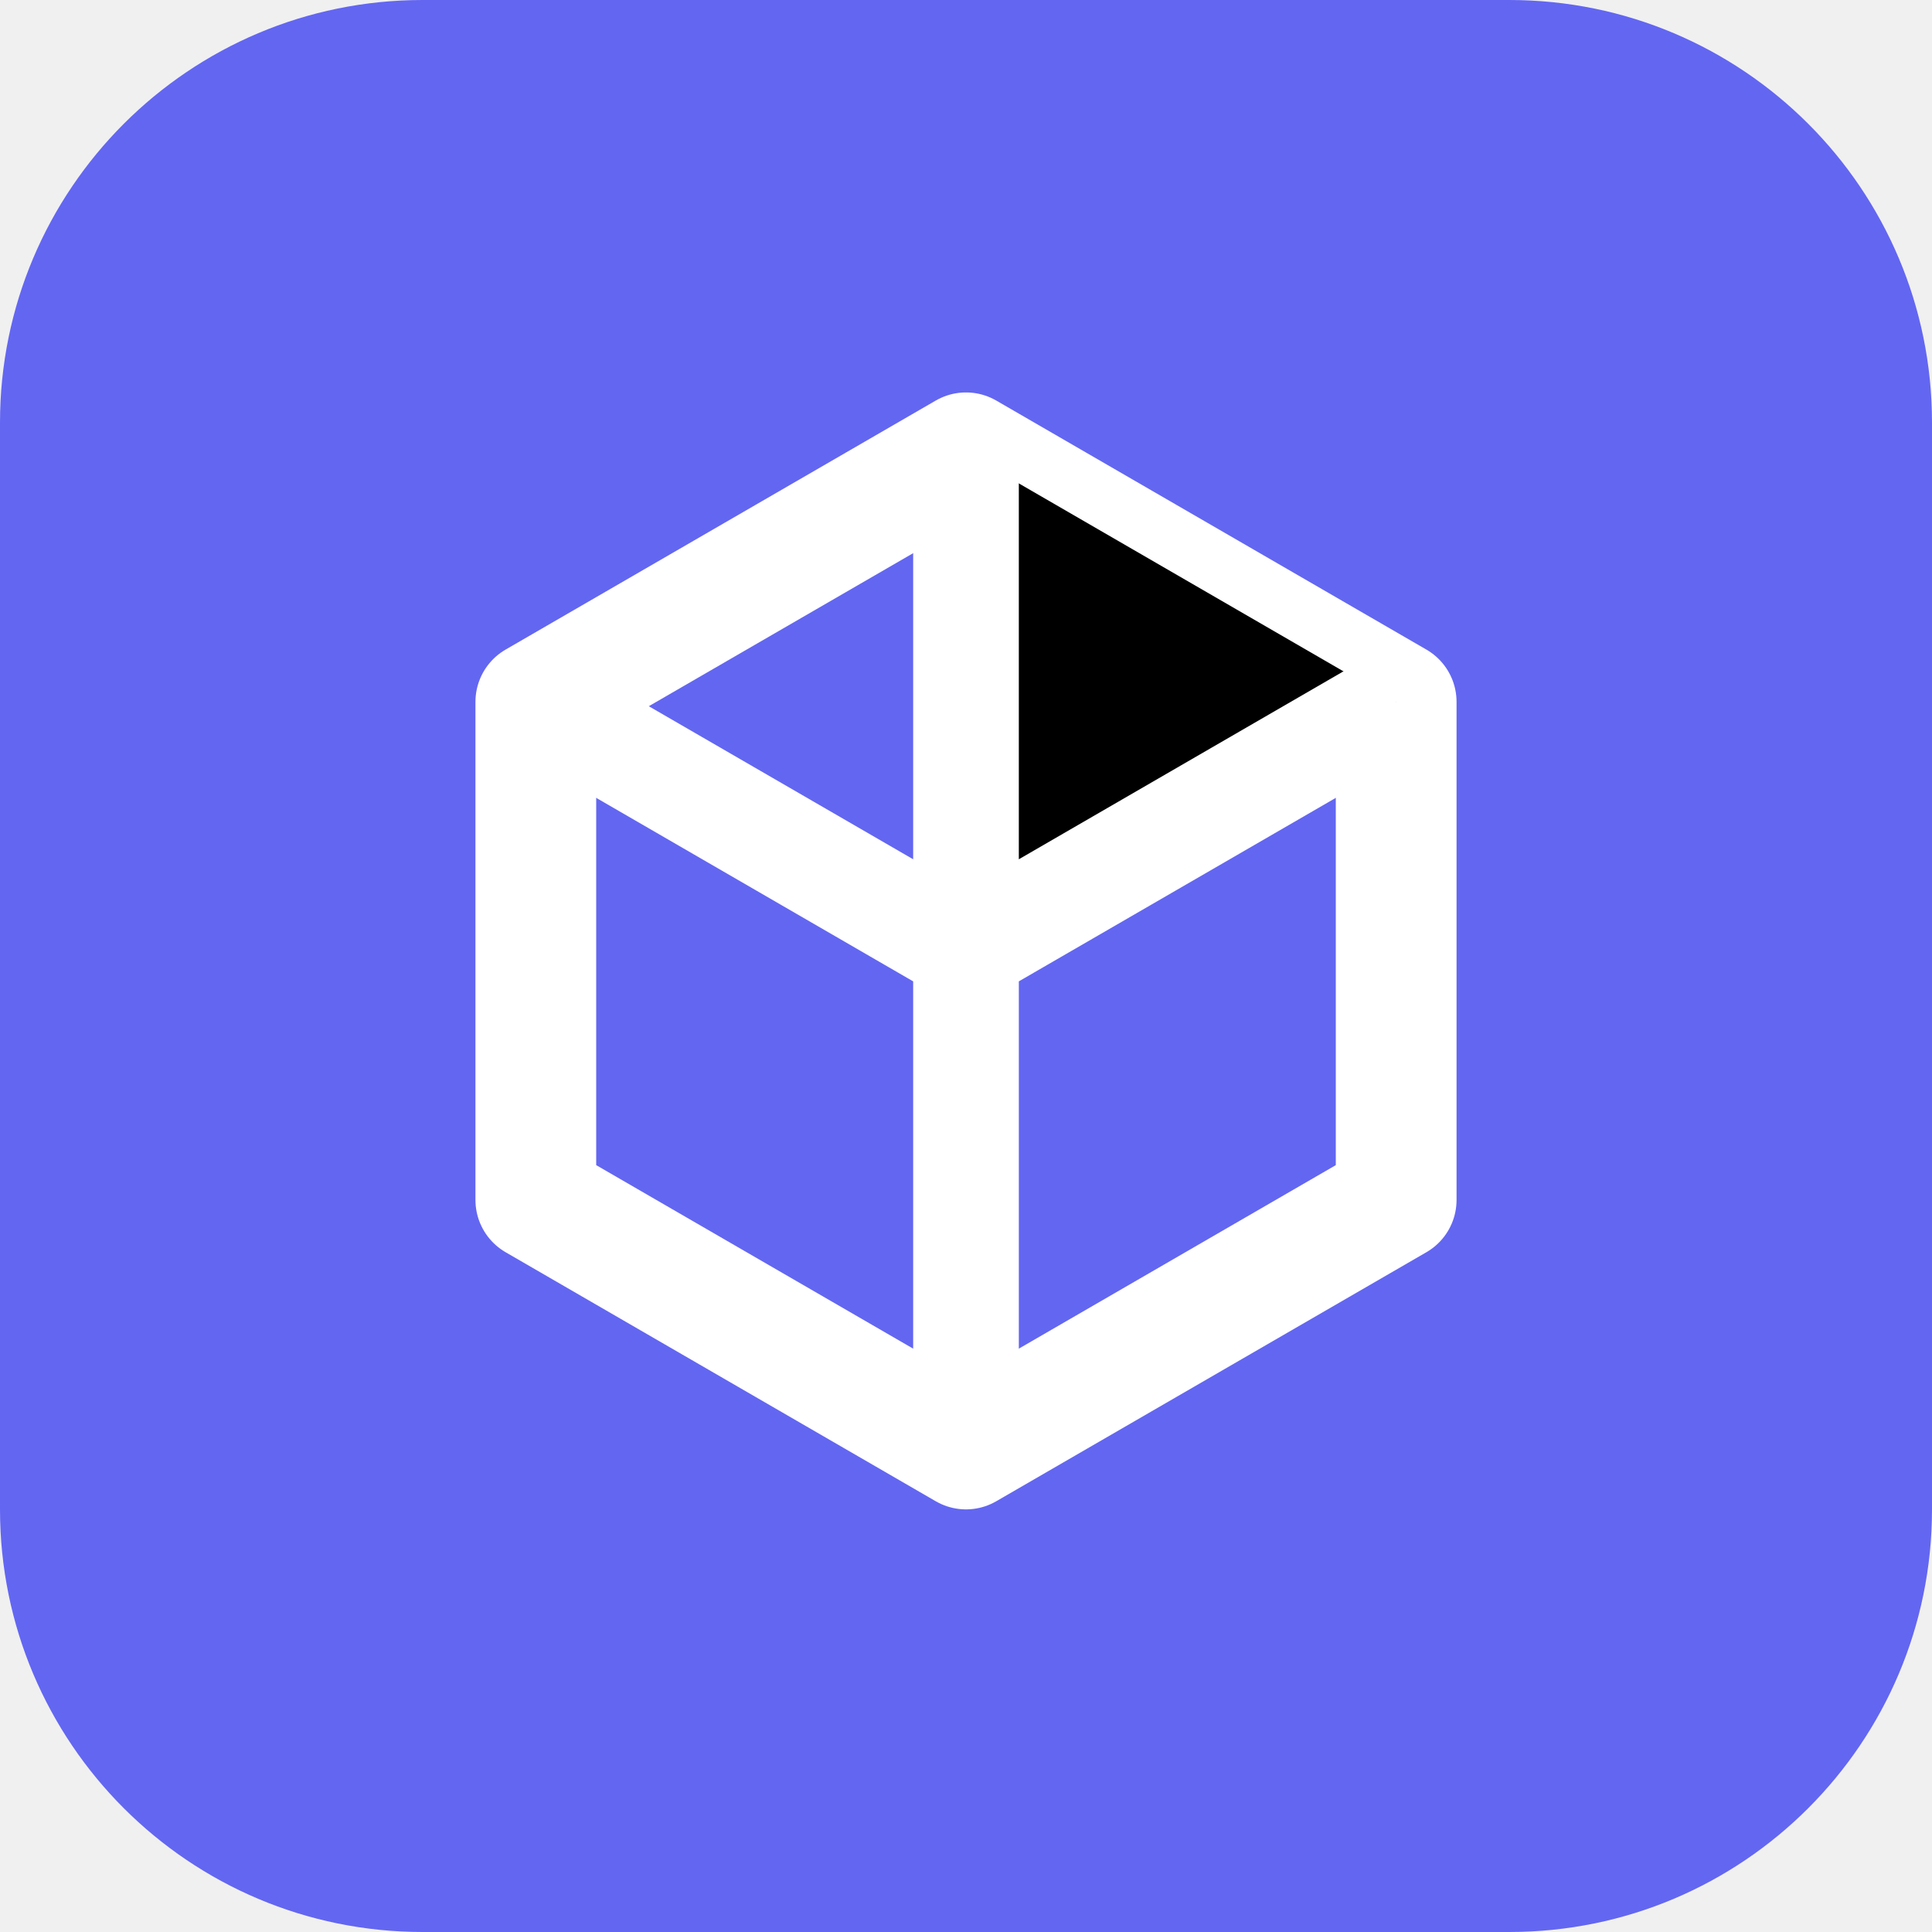
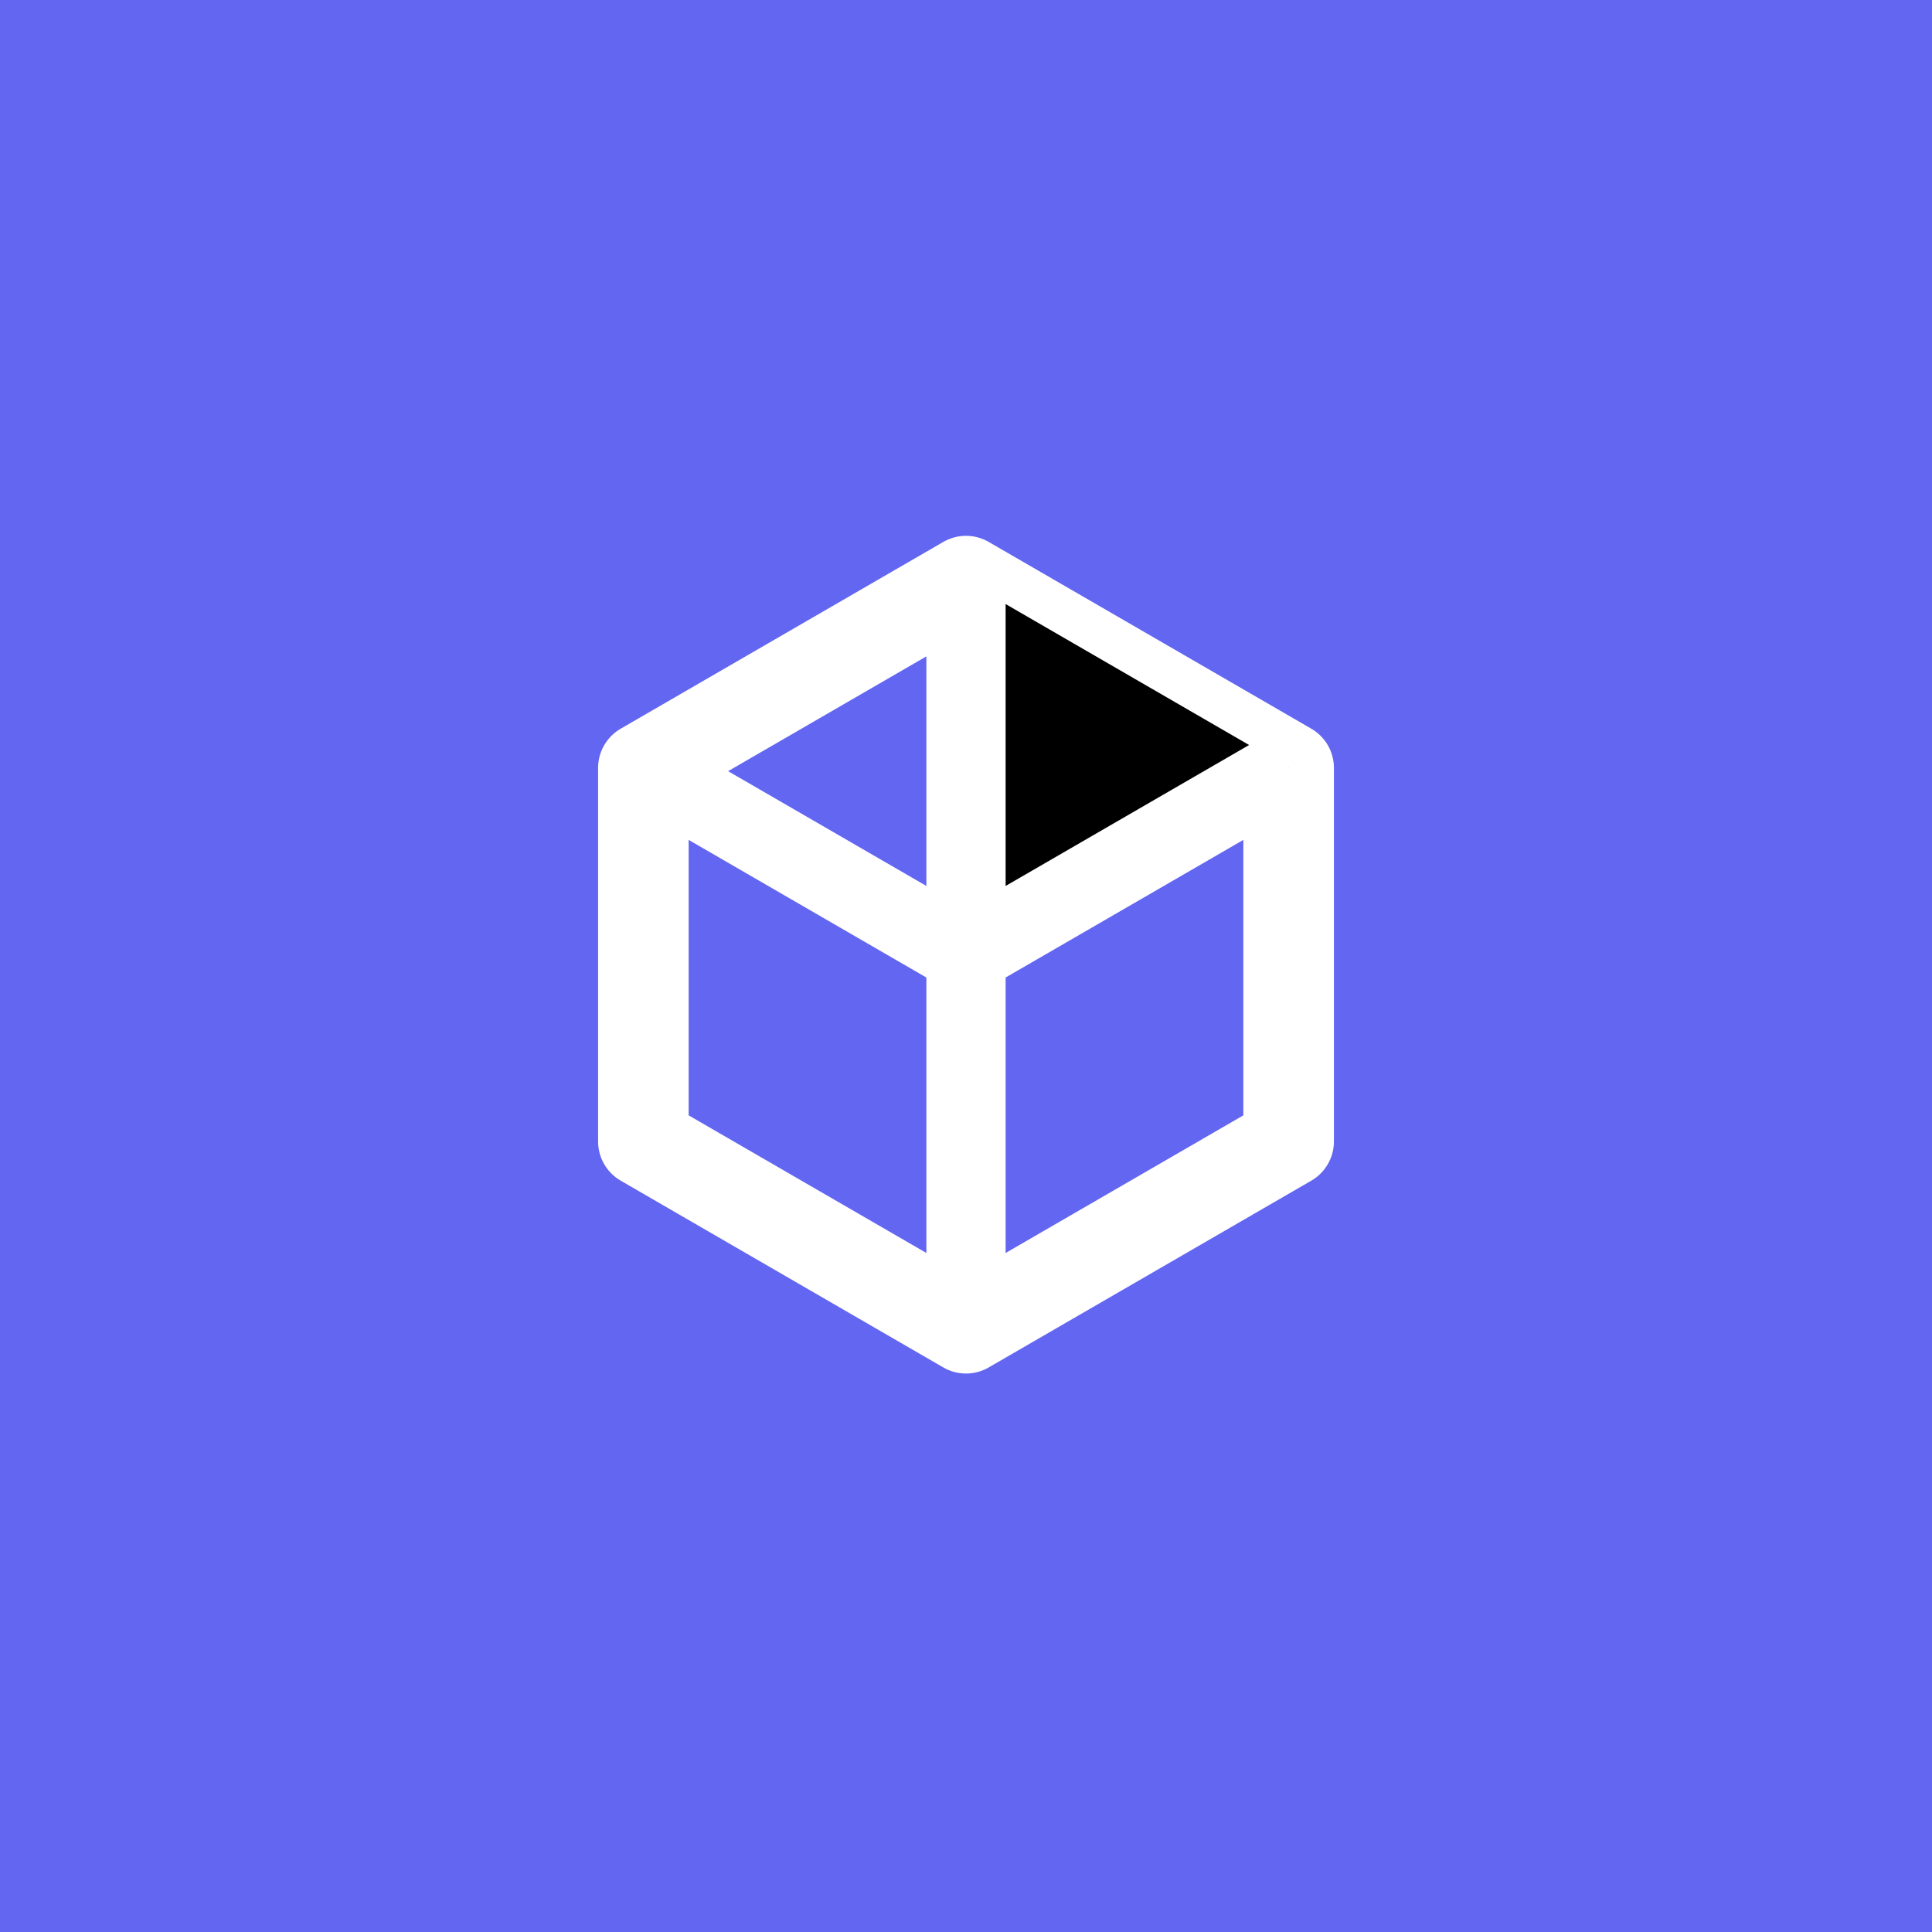
<svg xmlns="http://www.w3.org/2000/svg" viewBox="0 0 512 512">
-   <rect width="512" height="512" rx="112" fill="#6366f1" />
-   <path d="M256 120L370 186V318L256 384L142 318V186z" fill="none" stroke="white" stroke-width="32" stroke-linejoin="round" />
-   <path d="M256 120L256 252L370 186M256 252L142 186M256 252V384" stroke="white" stroke-width="28" stroke-linejoin="round" />
+   <rect width="512" height="512" fill="#6366f1" />
+   <g transform="translate(64, 64) scale(0.75)">
+     <path d="M256 120L370 186V318L256 384L142 318V186z" fill="none" stroke="white" stroke-width="32" stroke-linejoin="round" />
+     <path d="M256 120L256 252L370 186M256 252L142 186M256 252V384" stroke="white" stroke-width="28" stroke-linejoin="round" />
+   </g>
</svg>
